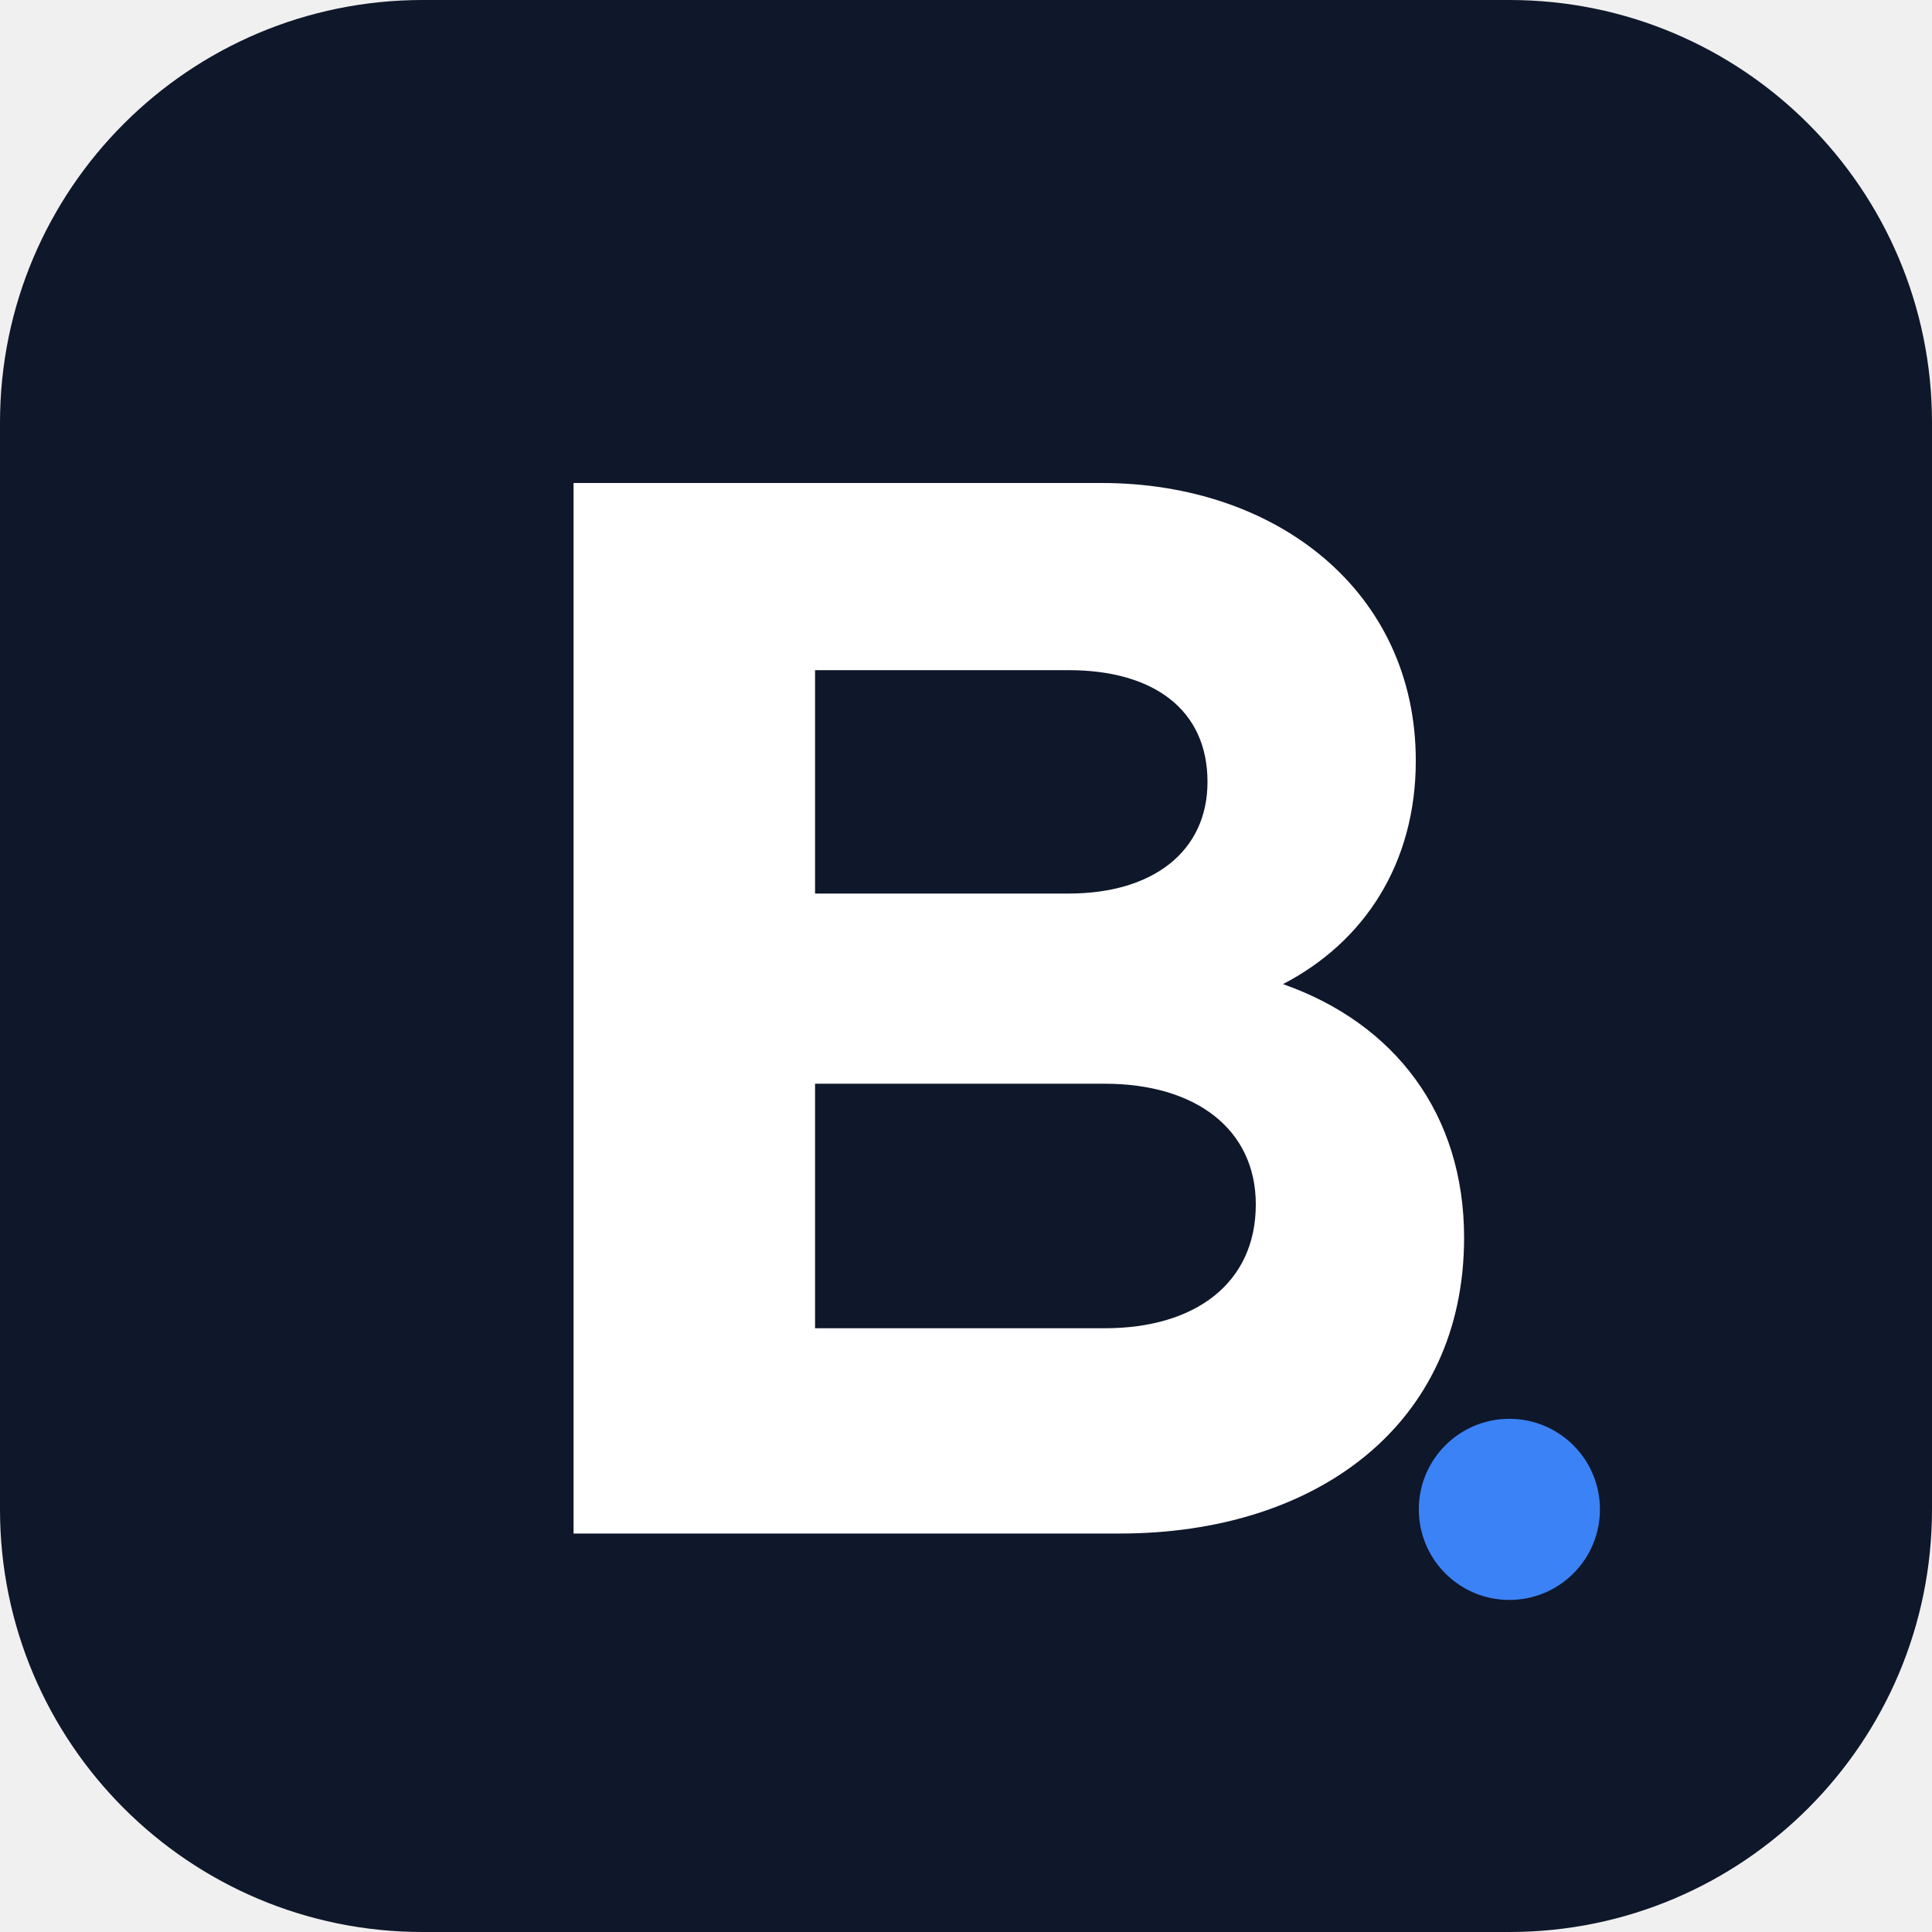
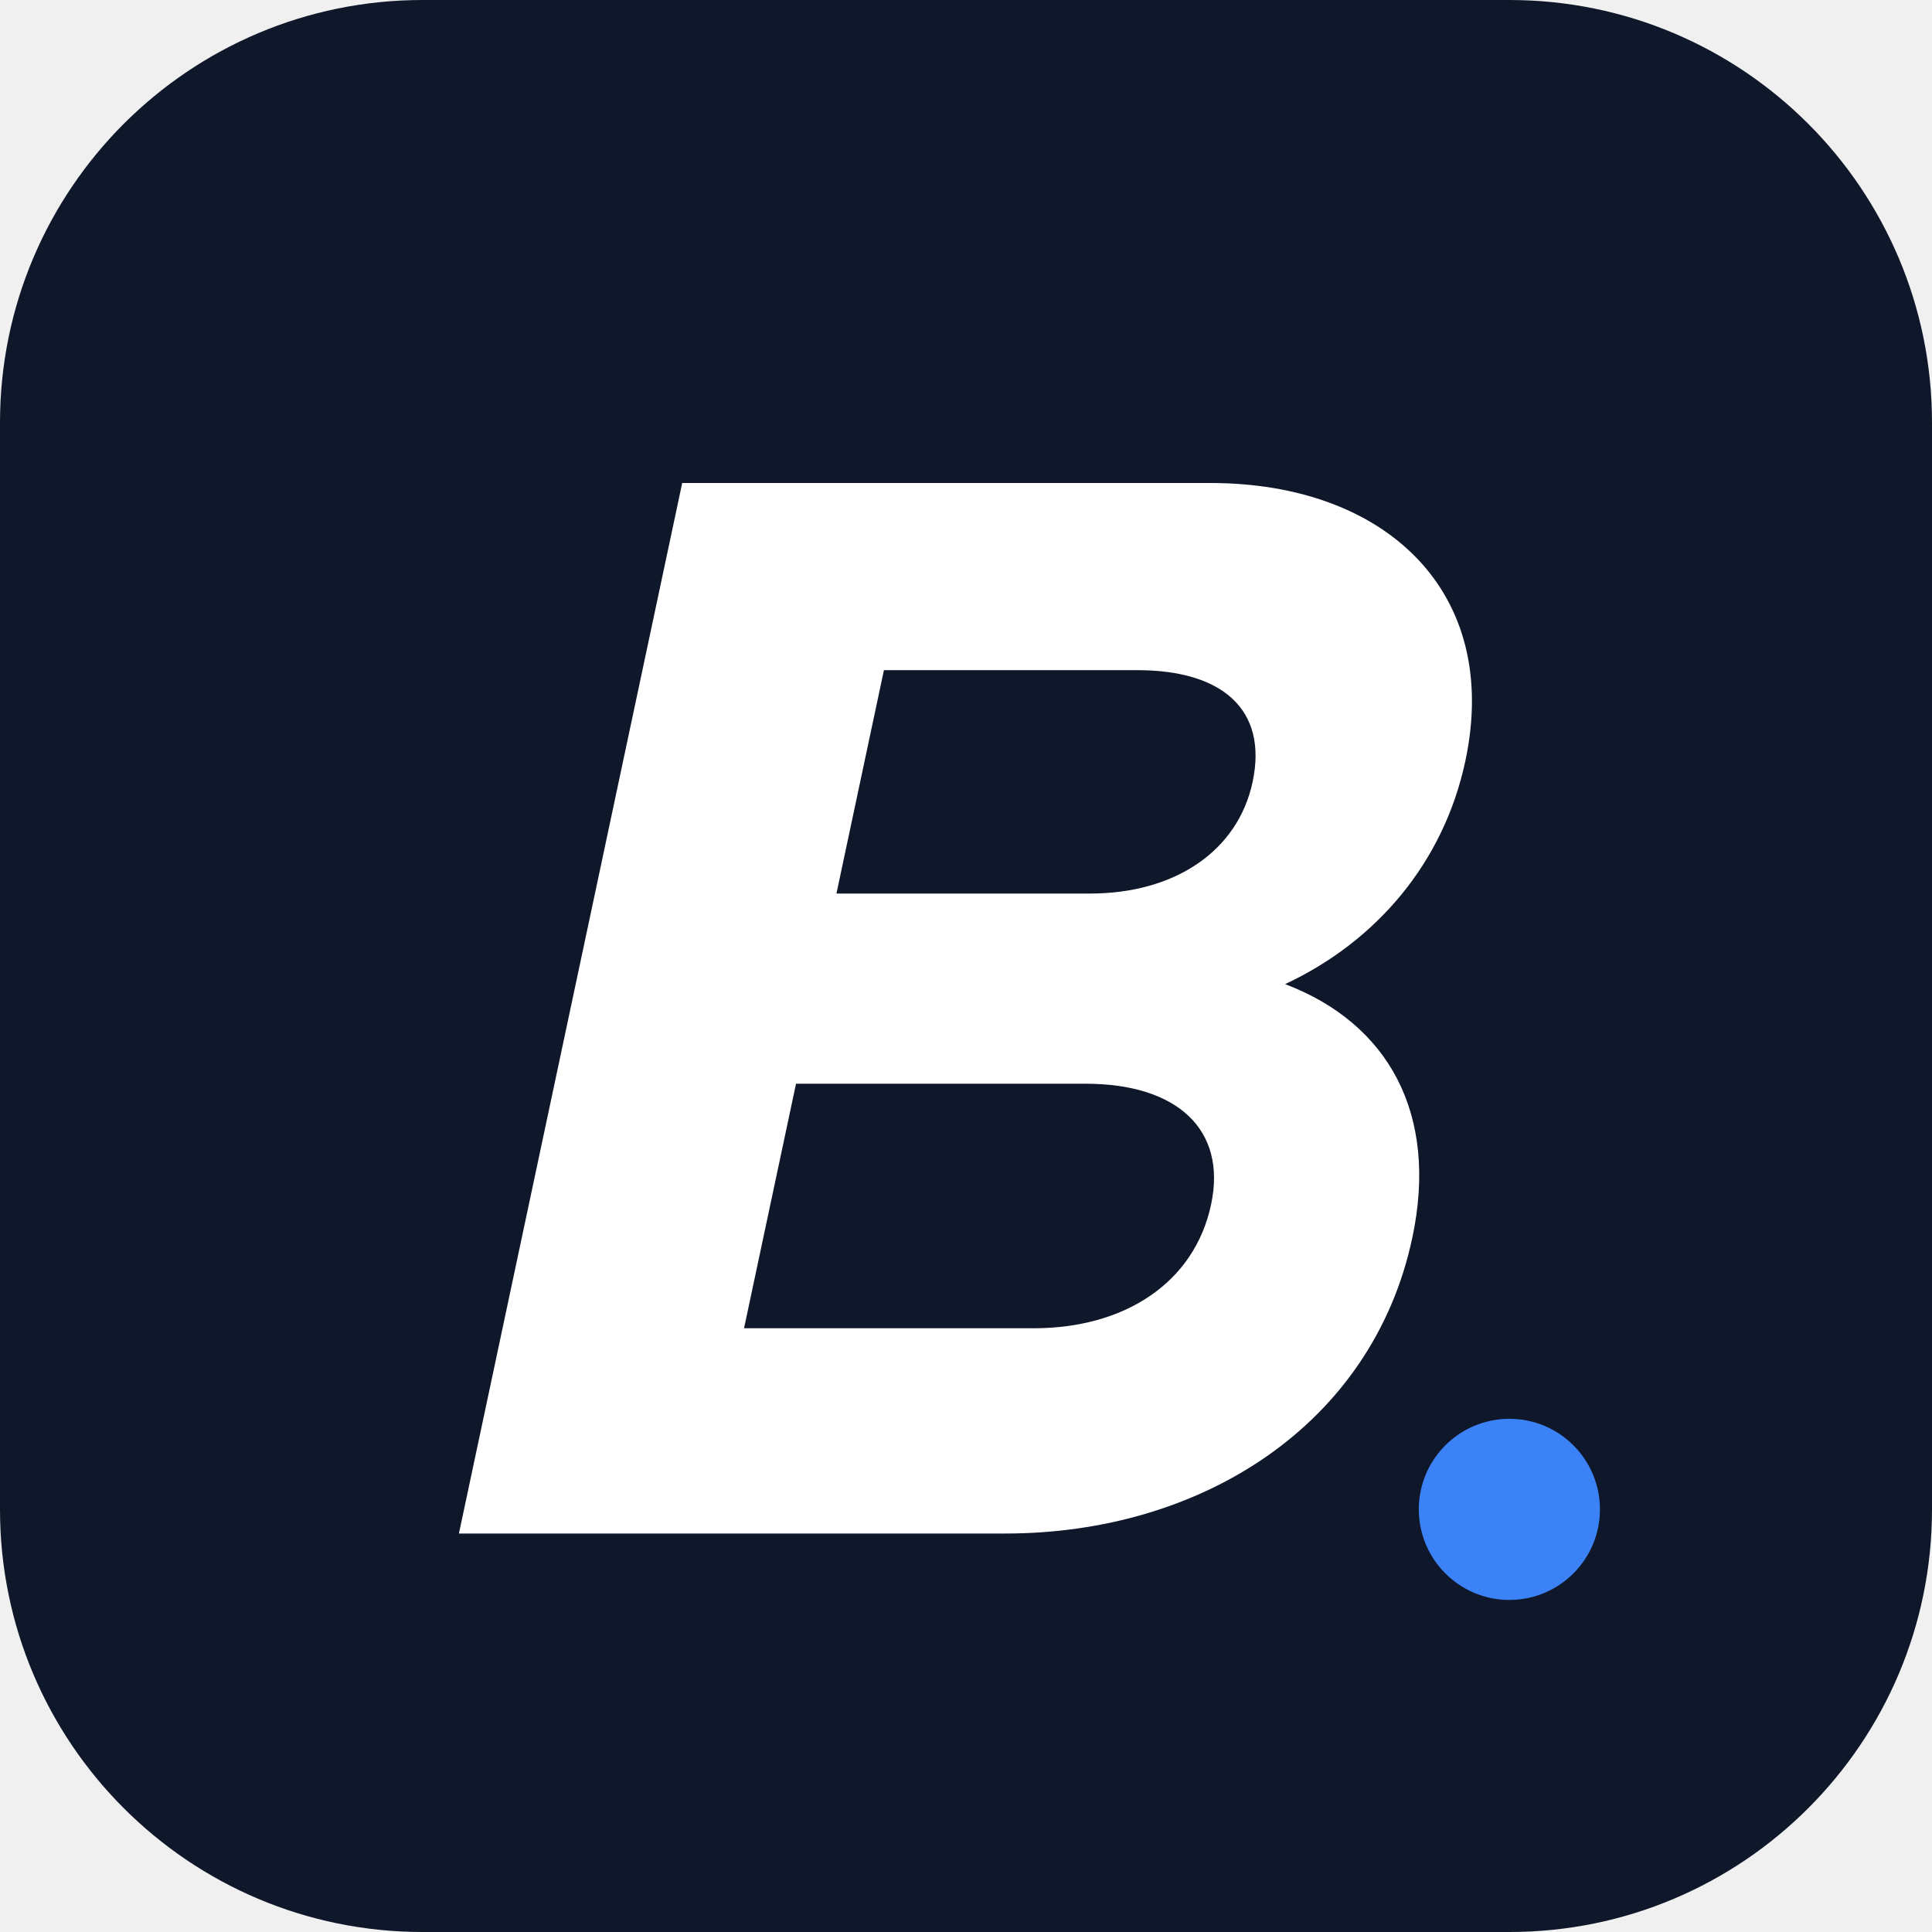
<svg xmlns="http://www.w3.org/2000/svg" viewBox="0 0 64 64" width="64" height="64">
  <rect width="64" height="64" rx="14" fill="#0f172a" />
-   <path d="M19 16h17.5c5.8 0 10.4 3.6 10.4 9.2 0 3.4-1.7 6-4.4 7.4 3.7 1.3 6 4.3 6 8.4 0 6.2-4.9 9.8-11.4 9.8H19V16zm8 13.6h8.4c2.8 0 4.6-1.4 4.6-3.7 0-2.4-1.8-3.7-4.6-3.7H27v7.4zm0 14.4h9.6c3 0 5-1.5 5-4.1 0-2.5-2-4-5-4H27v8.1z" fill="#ffffff" />
+   <g transform="translate(7 0) skewX(-12)">
+     <path d="M19 16h17.5c5.8 0 10.4 3.6 10.4 9.2 0 3.4-1.7 6-4.4 7.4 3.7 1.3 6 4.3 6 8.4 0 6.2-4.9 9.8-11.4 9.8H19V16zm8 13.6h8.4c2.8 0 4.6-1.4 4.6-3.7 0-2.4-1.8-3.7-4.6-3.7H27v7.4zm0 14.4h9.6c3 0 5-1.5 5-4.1 0-2.5-2-4-5-4H27v8.1z" fill="#ffffff" />
+   </g>
  <circle cx="50" cy="50" r="3" fill="#3b82f6" />
</svg>
